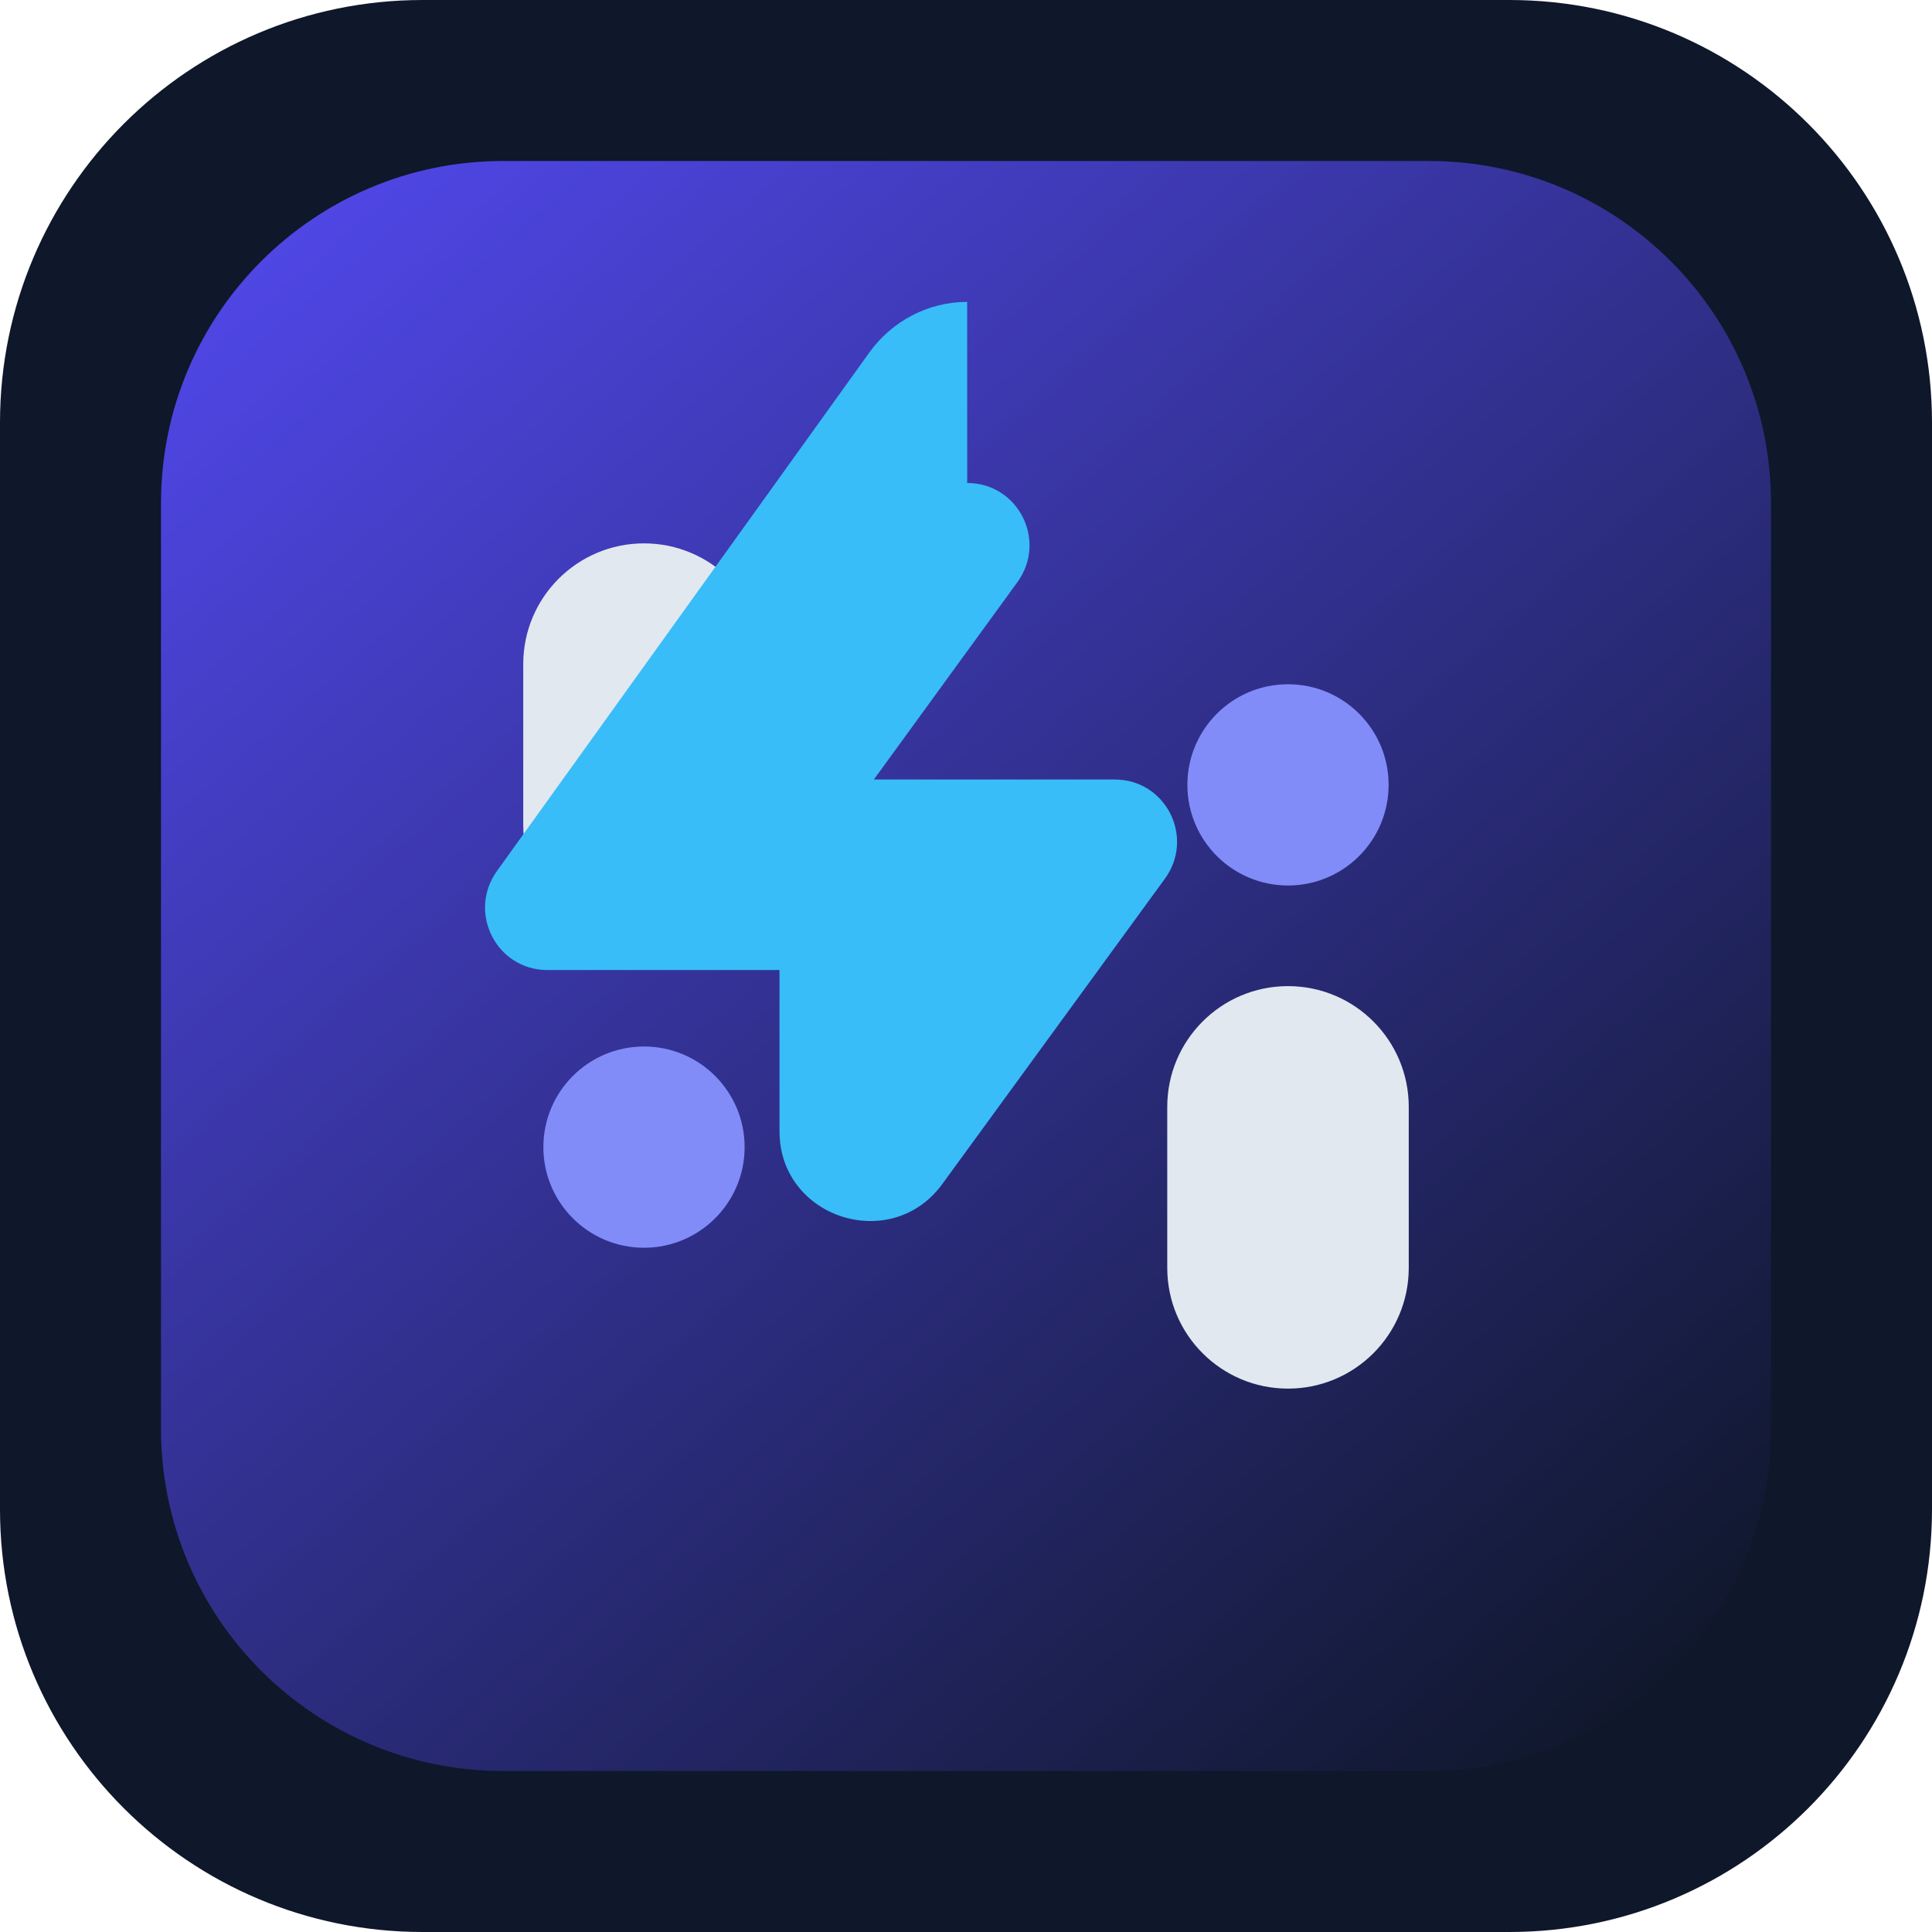
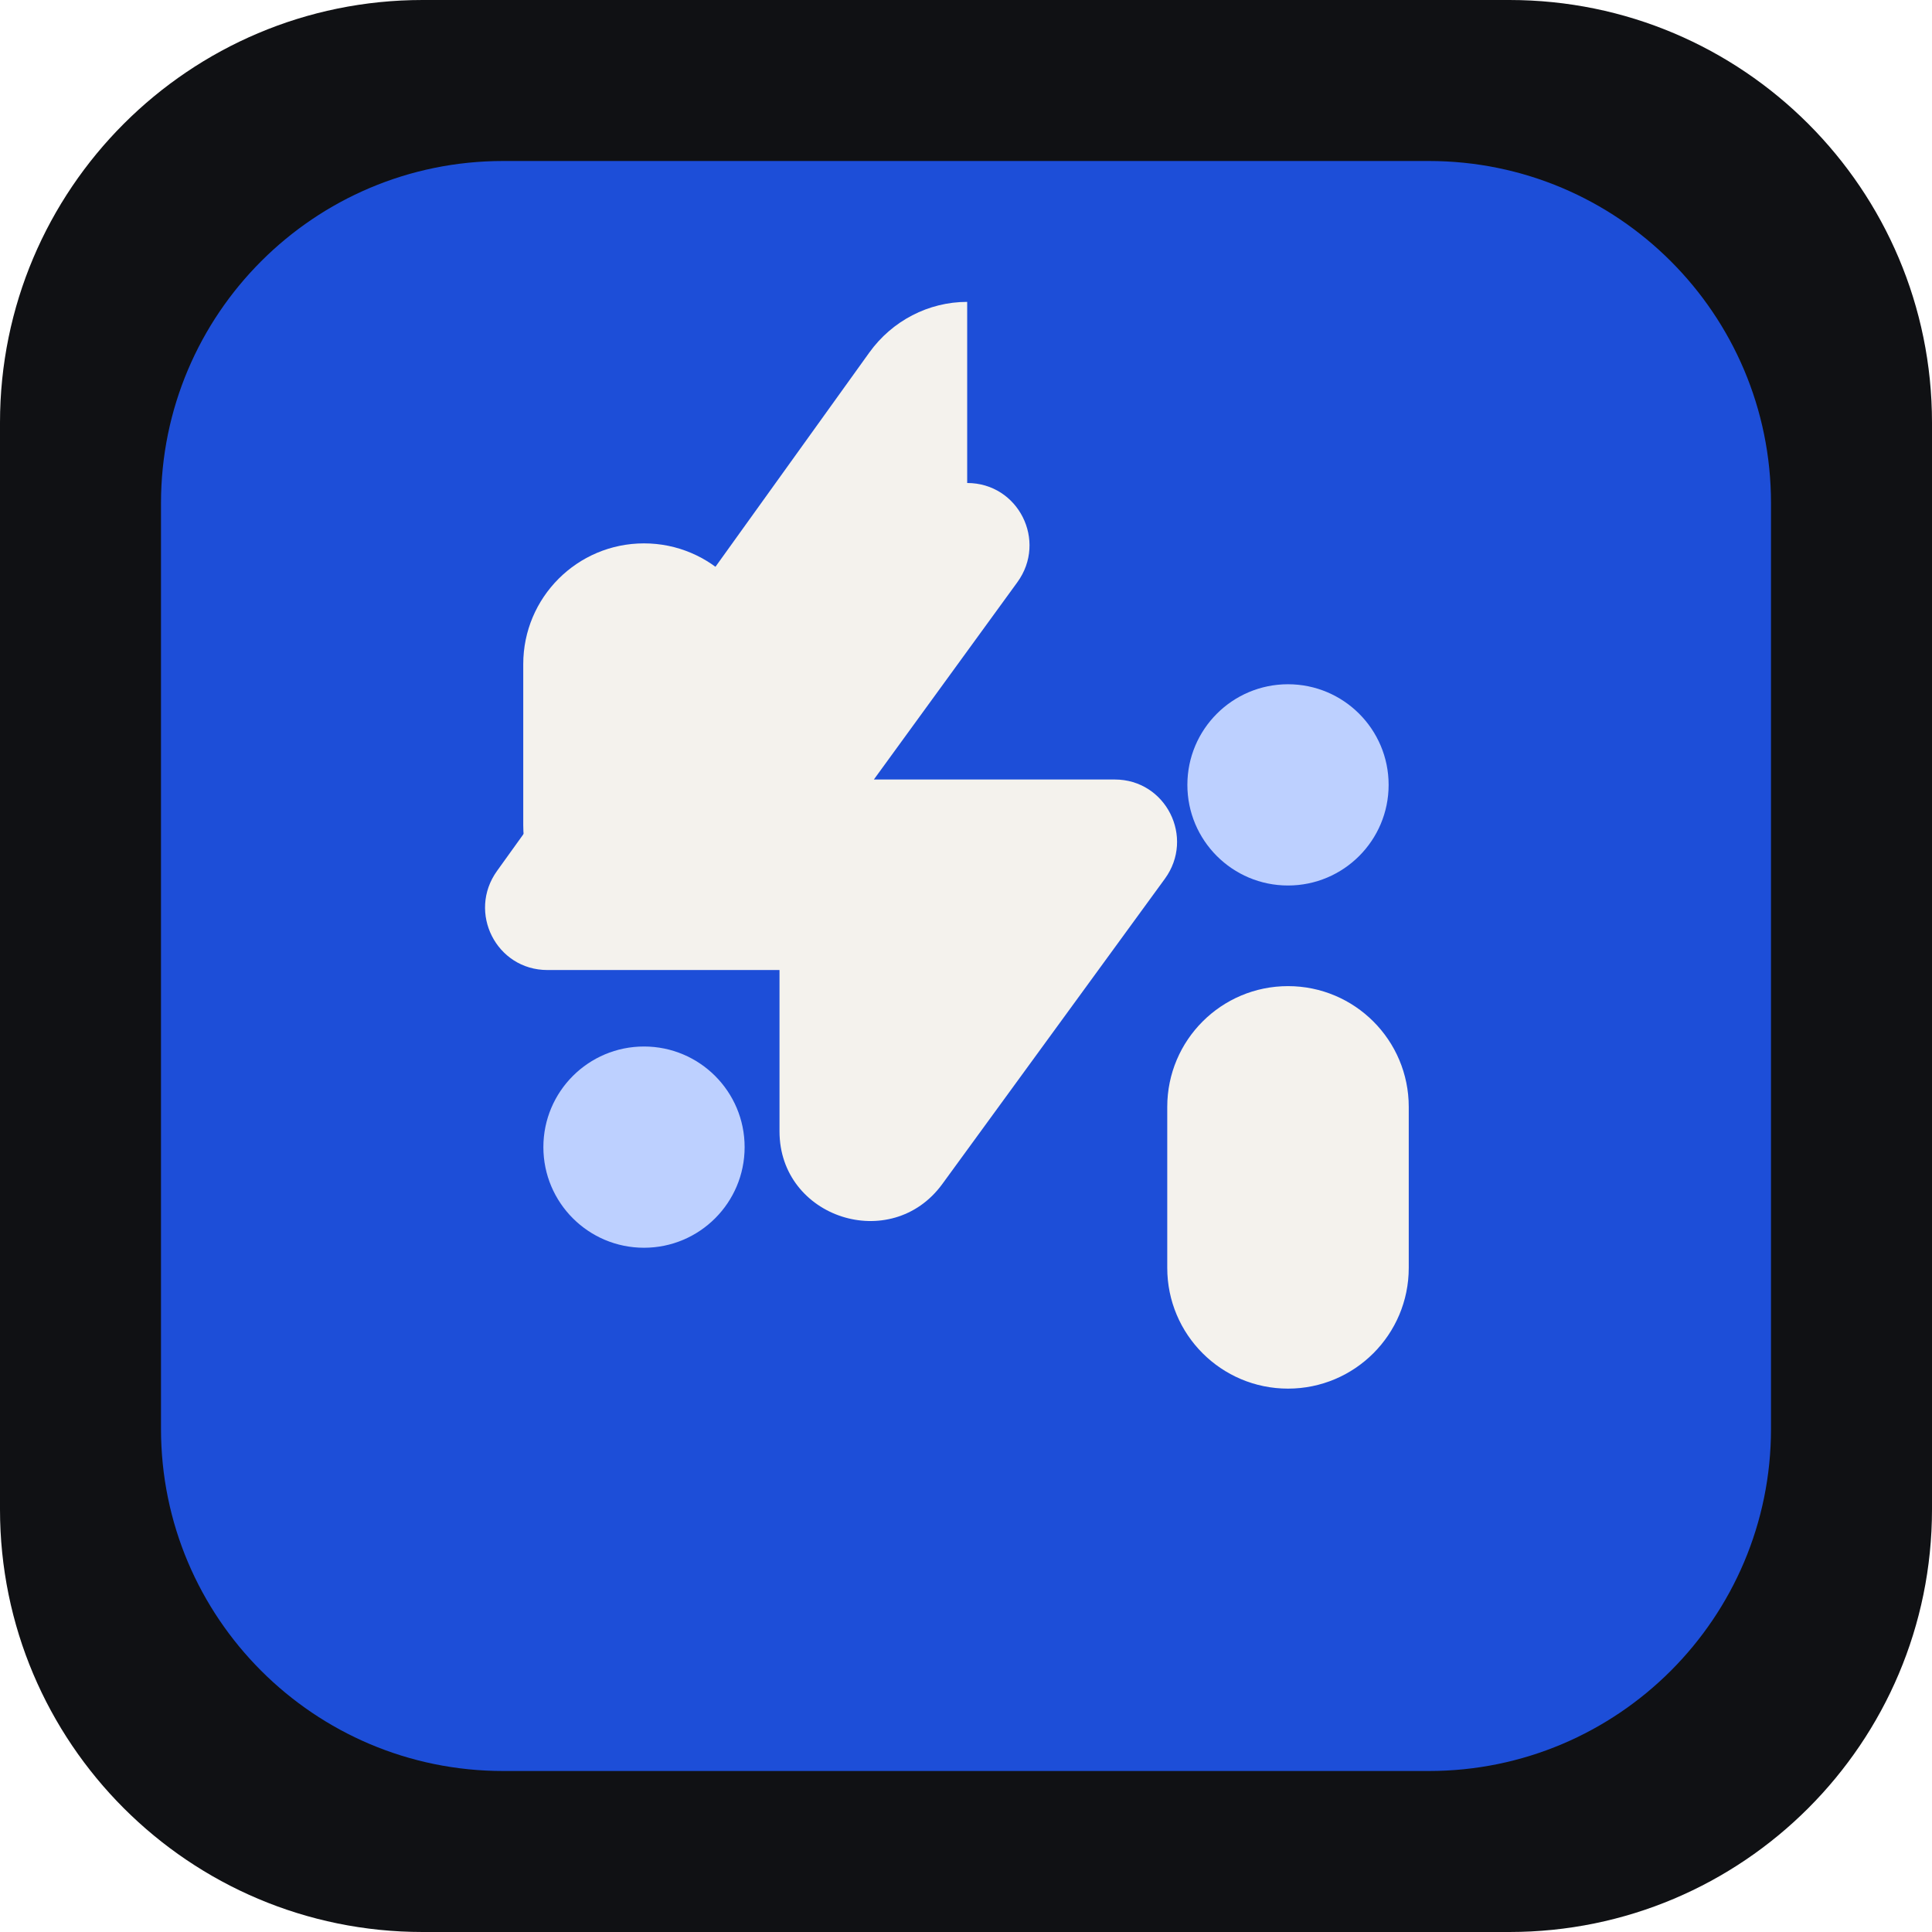
<svg xmlns="http://www.w3.org/2000/svg" width="192" height="192" viewBox="0 0 192 192" fill="none">
-   <rect width="192" height="192" rx="42" fill="#0F172A" />
-   <rect x="16" y="16" width="160" height="160" rx="34" fill="url(#a)" />
-   <path d="M64 54C70.627 54 76 59.373 76 66V82C76 88.627 70.627 94 64 94C57.373 94 52 88.627 52 82V66C52 59.373 57.373 54 64 54Z" fill="#E2E8F0" />
-   <path d="M128 98C134.627 98 140 103.373 140 110V126C140 132.627 134.627 138 128 138C121.373 138 116 132.627 116 126V110C116 103.373 121.373 98 128 98Z" fill="#E2E8F0" />
-   <path d="M96.118 48C101.202 48 104.094 53.749 101.103 57.861L86.844 77.467H110.782C115.869 77.467 118.76 83.222 115.762 87.333L93.645 117.667C88.561 124.635 77.467 121.04 77.467 112.436V96.4H54.4C49.327 96.4 46.434 90.673 49.393 86.553L86.386 35.043C88.657 31.879 92.276 30 96.118 30Z" fill="#38BDF8" />
-   <circle cx="64" cy="114" r="10" fill="#818CF8" />
-   <circle cx="128" cy="78" r="10" fill="#818CF8" />
-   <defs>
-     <linearGradient id="a" x1="32" y1="20" x2="164" y2="172" gradientUnits="userSpaceOnUse">
-       <stop stop-color="#4F46E5" />
-       <stop offset="1" stop-color="#0F172A" />
-     </linearGradient>
-   </defs>
+   <rect width="192" height="192" rx="42" fill="#101114" />
+   <rect x="16" y="16" width="160" height="160" rx="34" fill="#1D4ED8" />
+   <path d="M64 54C70.627 54 76 59.373 76 66V82C76 88.627 70.627 94 64 94C57.373 94 52 88.627 52 82V66C52 59.373 57.373 54 64 54Z" fill="#F4F2ED" />
+   <path d="M128 98C134.627 98 140 103.373 140 110V126C140 132.627 134.627 138 128 138C121.373 138 116 132.627 116 126V110C116 103.373 121.373 98 128 98Z" fill="#F4F2ED" />
+   <path d="M96.118 48C101.202 48 104.094 53.749 101.103 57.861L86.844 77.467H110.782C115.869 77.467 118.76 83.222 115.762 87.333L93.645 117.667C88.561 124.635 77.467 121.04 77.467 112.436V96.4H54.4C49.327 96.4 46.434 90.673 49.393 86.553L86.386 35.043C88.657 31.879 92.276 30 96.118 30Z" fill="#F4F2ED" />
+   <circle cx="64" cy="114" r="10" fill="#BDD0FF" />
+   <circle cx="128" cy="78" r="10" fill="#BDD0FF" />
</svg>
